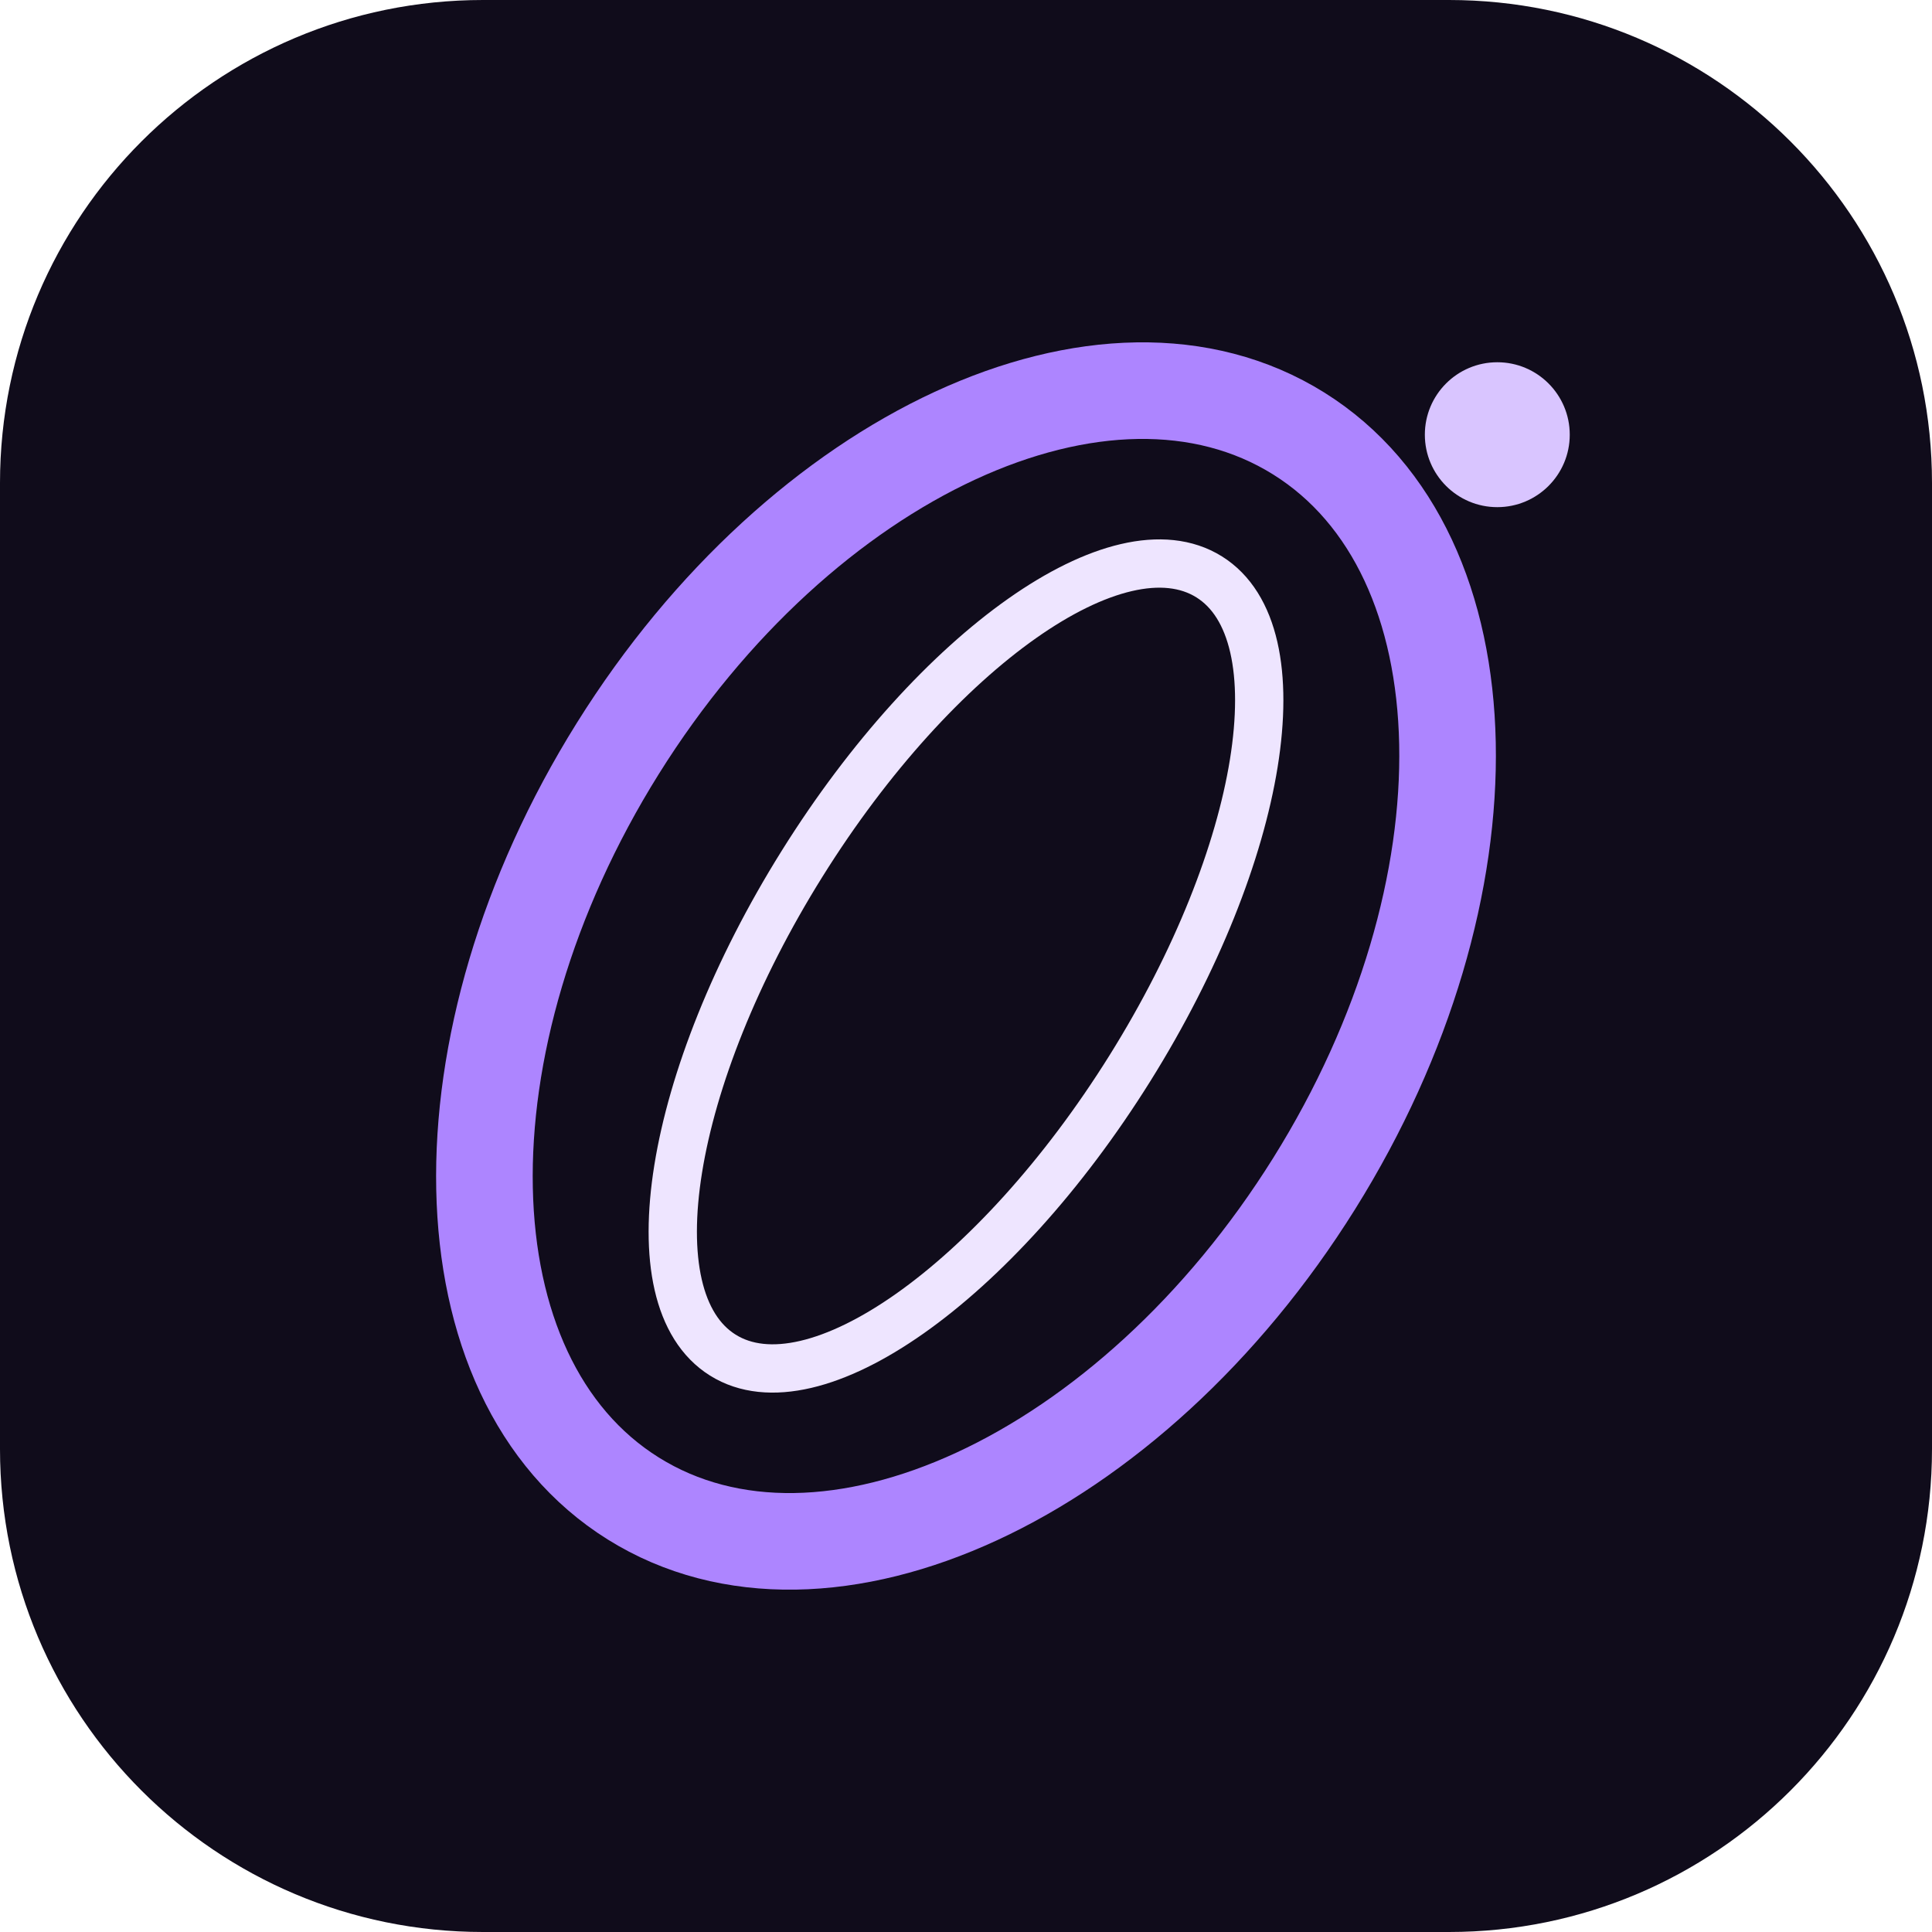
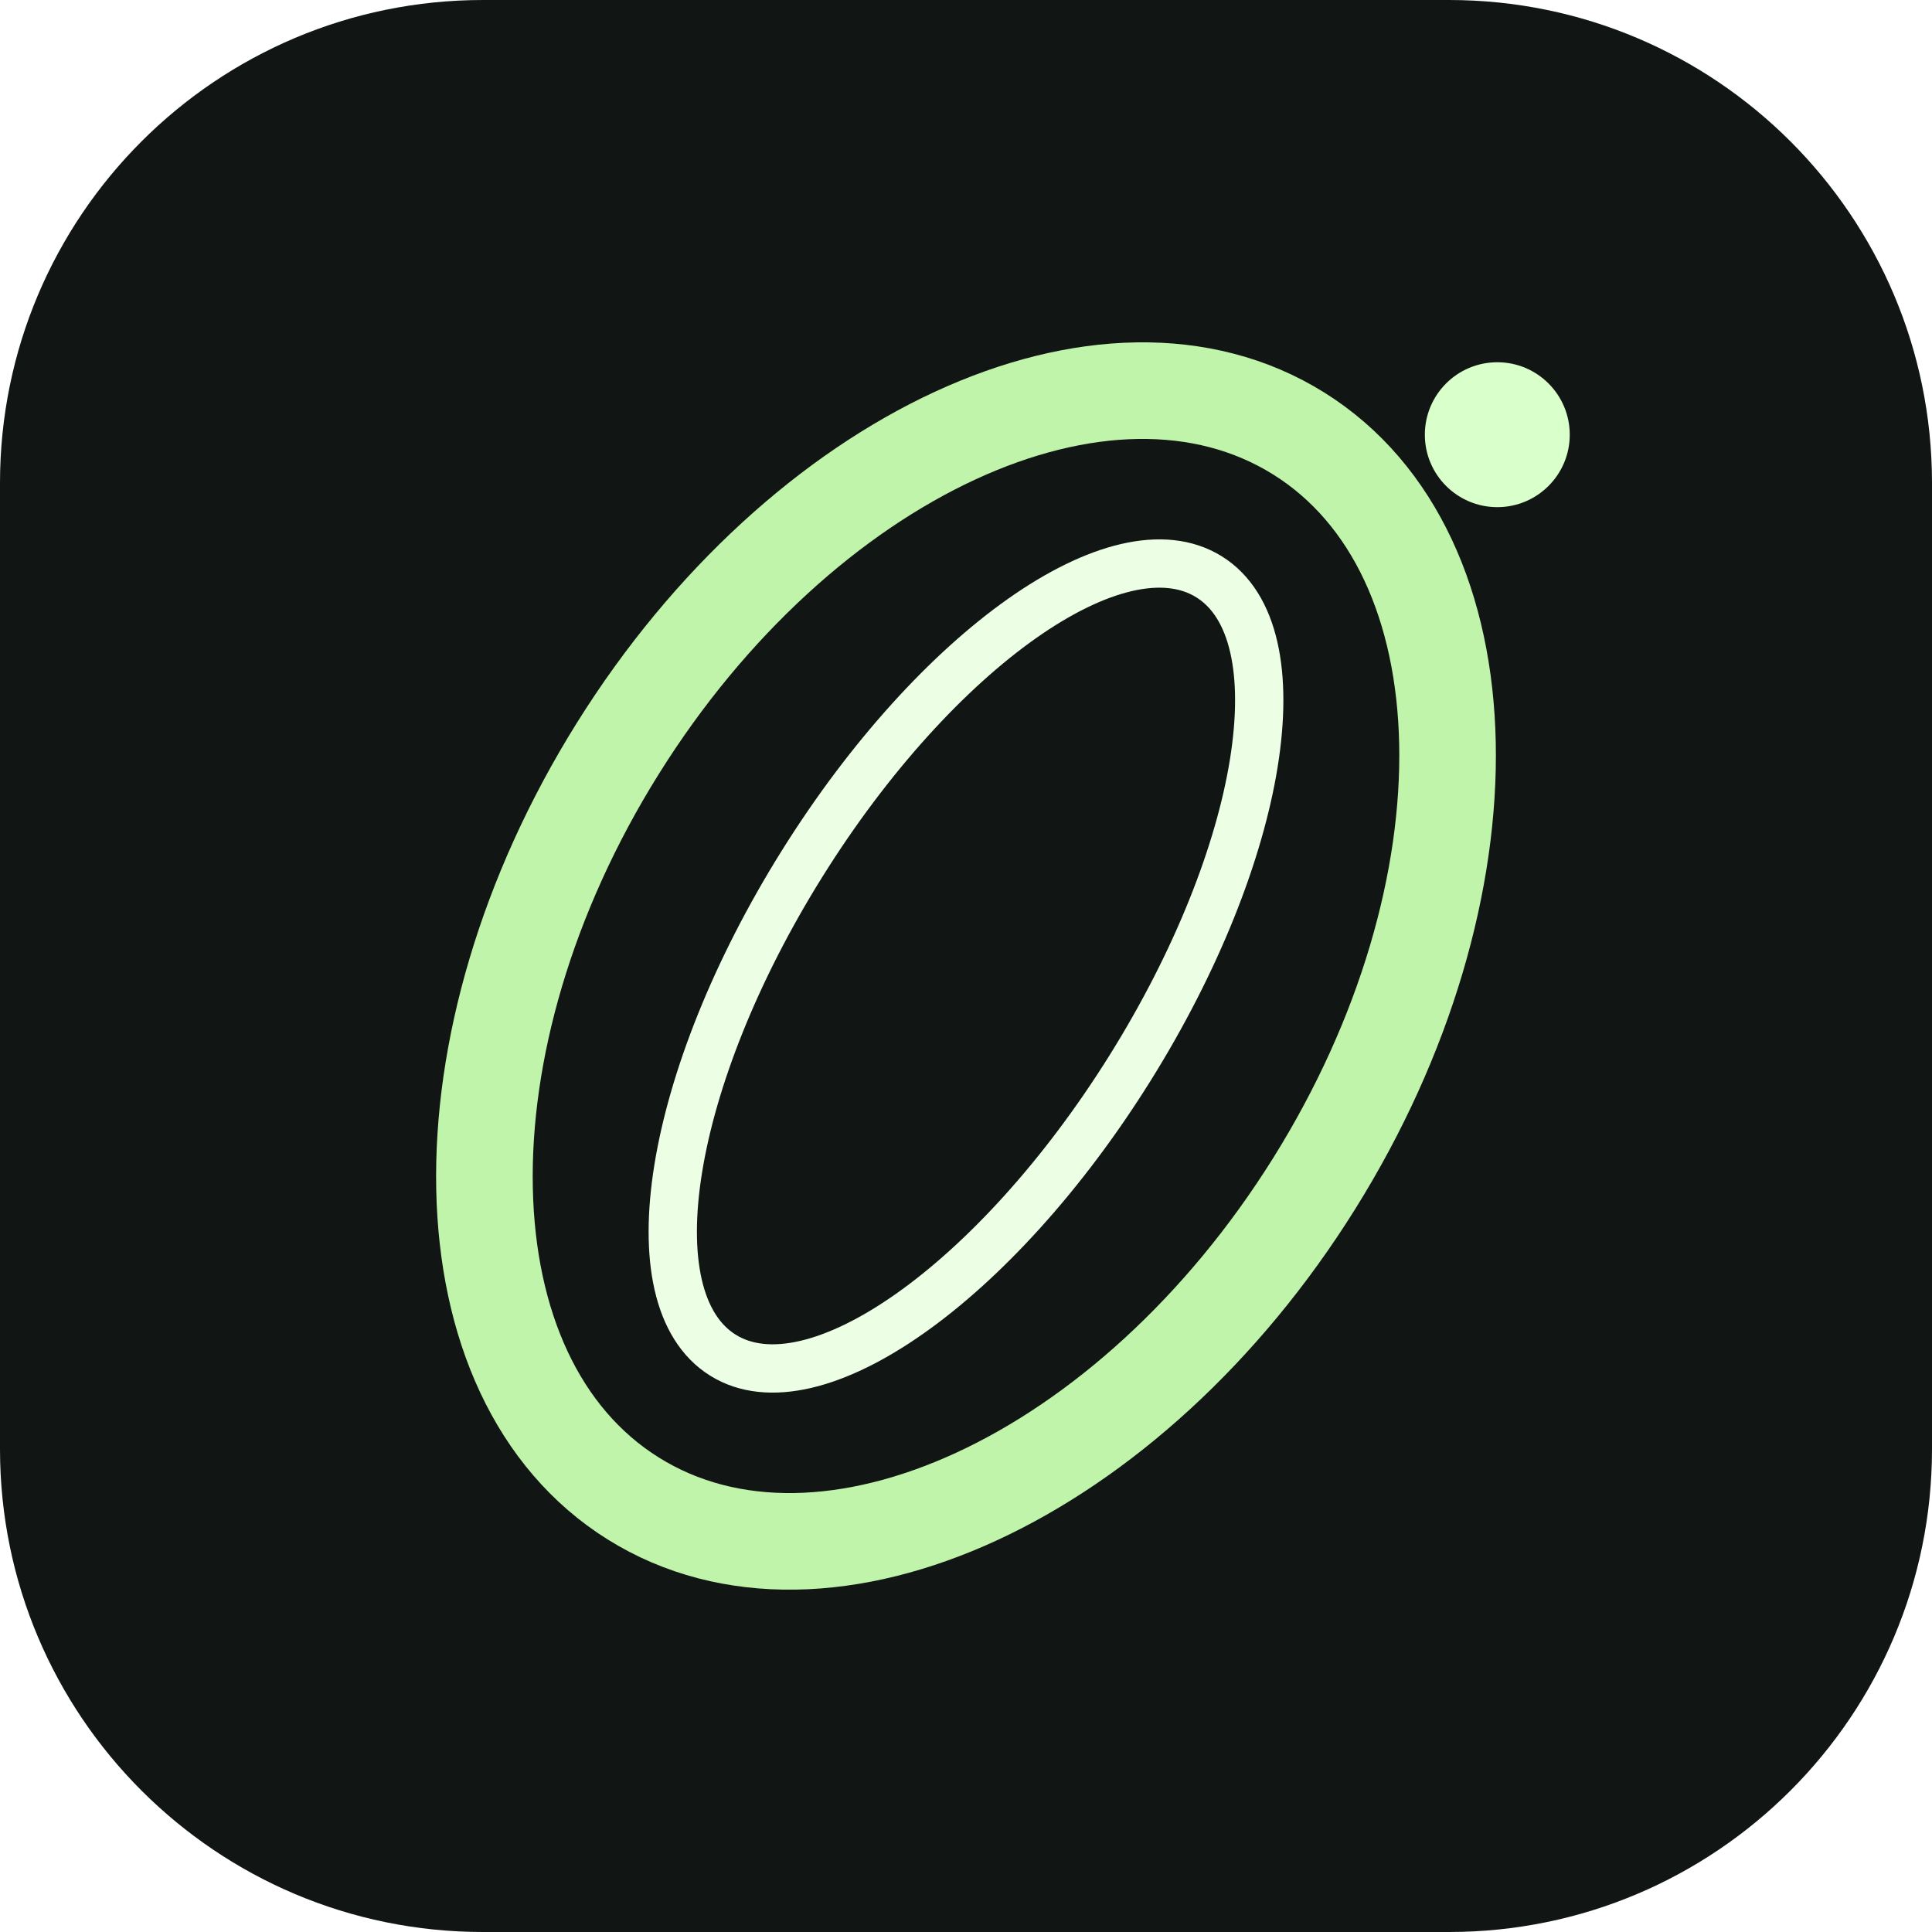
<svg xmlns="http://www.w3.org/2000/svg" width="80" height="80" viewBox="0 0 80 80">
-   <rect width="80" height="80" rx="20" fill="#100c1b" />
-   <ellipse cx="40" cy="40" rx="17" ry="26" fill="none" stroke="#ad85ff" stroke-width="4" transform="rotate(32 40 40)" />
-   <ellipse cx="40" cy="40" rx="8" ry="19" fill="none" stroke="#eee5ff" stroke-width="2" transform="rotate(32 40 40)" />
-   <circle cx="62" cy="18" r="3" fill="#d9c5ff" />
+   <rect width="80" height="80" rx="20" fill="#111514" />
+   <ellipse cx="40" cy="40" rx="17" ry="26" fill="none" stroke="#bff4aa" stroke-width="4" transform="rotate(32 40 40)" />
+   <ellipse cx="40" cy="40" rx="8" ry="19" fill="none" stroke="#ecffe5" stroke-width="2" transform="rotate(32 40 40)" />
+   <circle cx="62" cy="18" r="3" fill="#d9ffcb" />
</svg>
